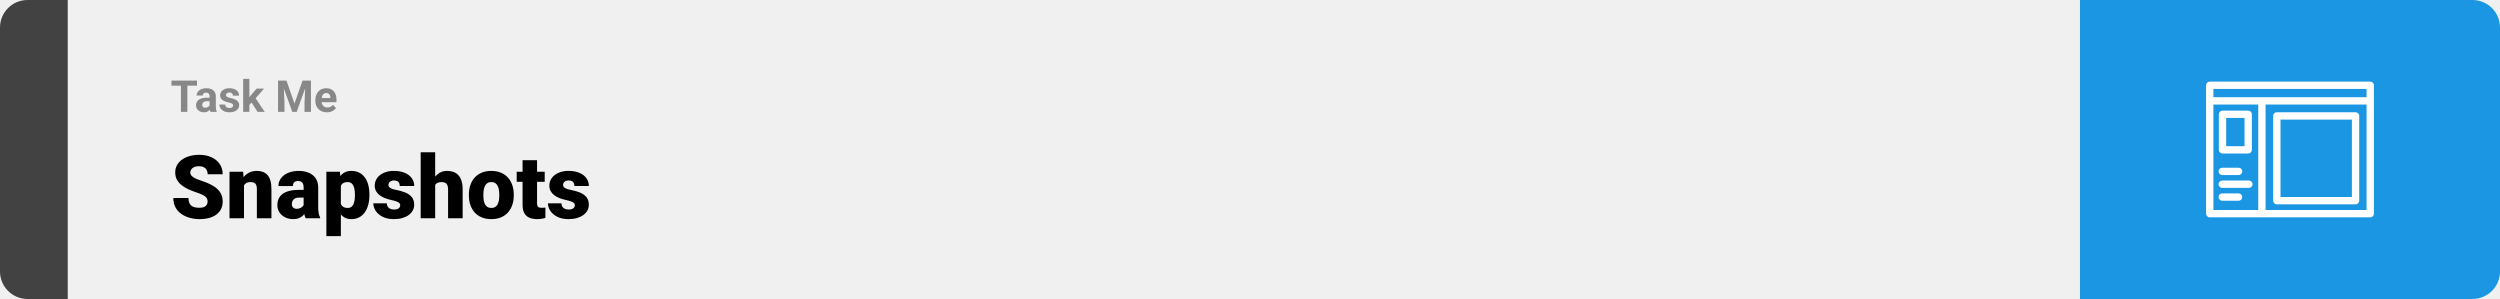
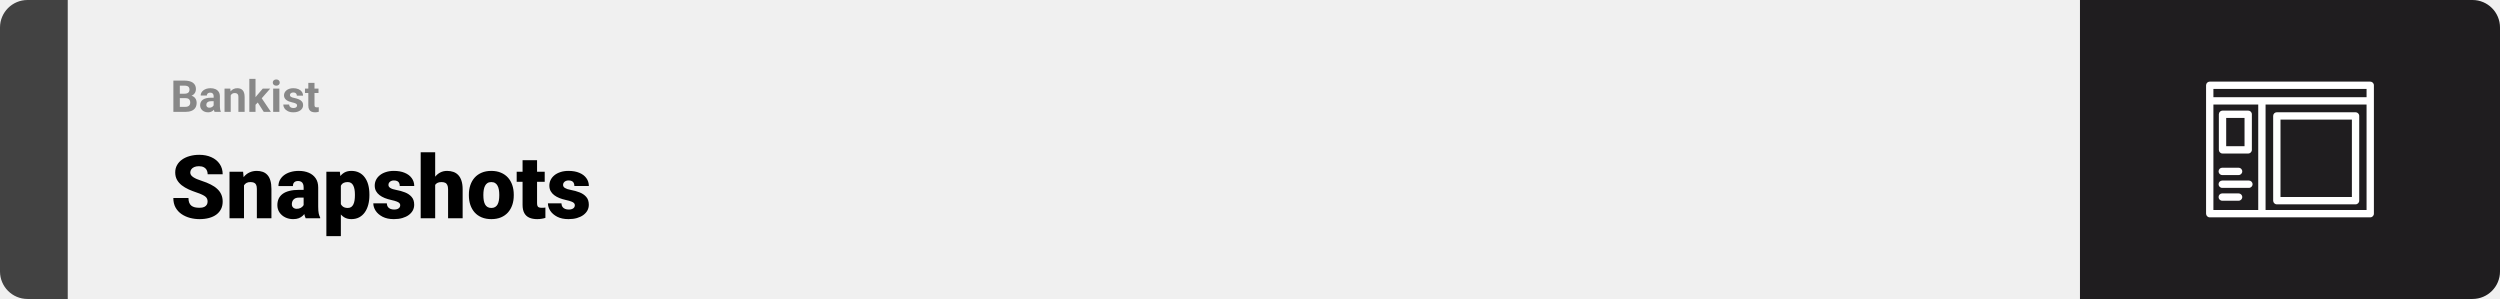
<svg xmlns="http://www.w3.org/2000/svg" width="1363" height="163" viewBox="0 0 1363 163" fill="none">
  <path d="M0 15C0 6.716 6.716 0 15 0H37V163H15C6.716 163 0 156.284 0 148V15Z" fill="#424242" />
  <rect width="1097" height="163" transform="translate(37)" fill="#F0F0F0" />
-   <path d="M102.152 43.938V61H98.648V43.938H102.152ZM107.402 43.938V46.691H93.481V43.938H107.402ZM114.258 58.141V52.492C114.258 52.086 114.191 51.738 114.059 51.449C113.926 51.152 113.719 50.922 113.438 50.758C113.164 50.594 112.809 50.512 112.371 50.512C111.996 50.512 111.672 50.578 111.398 50.711C111.125 50.836 110.914 51.02 110.766 51.262C110.617 51.496 110.543 51.773 110.543 52.094H107.168C107.168 51.555 107.293 51.043 107.543 50.559C107.793 50.074 108.156 49.648 108.633 49.281C109.109 48.906 109.676 48.613 110.332 48.402C110.996 48.191 111.738 48.086 112.559 48.086C113.543 48.086 114.418 48.25 115.184 48.578C115.949 48.906 116.551 49.398 116.988 50.055C117.434 50.711 117.656 51.531 117.656 52.516V57.941C117.656 58.637 117.699 59.207 117.785 59.652C117.871 60.09 117.996 60.473 118.16 60.801V61H114.75C114.586 60.656 114.461 60.227 114.375 59.711C114.297 59.188 114.258 58.664 114.258 58.141ZM114.703 53.277L114.727 55.188H112.84C112.395 55.188 112.008 55.238 111.68 55.34C111.352 55.441 111.082 55.586 110.871 55.773C110.66 55.953 110.504 56.164 110.402 56.406C110.309 56.648 110.262 56.914 110.262 57.203C110.262 57.492 110.328 57.754 110.461 57.988C110.594 58.215 110.785 58.395 111.035 58.527C111.285 58.652 111.578 58.715 111.914 58.715C112.422 58.715 112.863 58.613 113.238 58.41C113.613 58.207 113.902 57.957 114.105 57.66C114.316 57.363 114.426 57.082 114.434 56.816L115.324 58.246C115.199 58.566 115.027 58.898 114.809 59.242C114.598 59.586 114.328 59.91 114 60.215C113.672 60.512 113.277 60.758 112.816 60.953C112.355 61.141 111.809 61.234 111.176 61.234C110.371 61.234 109.641 61.074 108.984 60.754C108.336 60.426 107.82 59.977 107.438 59.406C107.062 58.828 106.875 58.172 106.875 57.438C106.875 56.773 107 56.184 107.25 55.668C107.5 55.152 107.867 54.719 108.352 54.367C108.844 54.008 109.457 53.738 110.191 53.559C110.926 53.371 111.777 53.277 112.746 53.277H114.703ZM127.113 57.496C127.113 57.254 127.043 57.035 126.902 56.84C126.762 56.645 126.5 56.465 126.117 56.301C125.742 56.129 125.199 55.973 124.488 55.832C123.848 55.691 123.25 55.516 122.695 55.305C122.148 55.086 121.672 54.824 121.266 54.52C120.867 54.215 120.555 53.855 120.328 53.441C120.102 53.02 119.988 52.539 119.988 52C119.988 51.469 120.102 50.969 120.328 50.5C120.562 50.031 120.895 49.617 121.324 49.258C121.762 48.891 122.293 48.605 122.918 48.402C123.551 48.191 124.262 48.086 125.051 48.086C126.152 48.086 127.098 48.262 127.887 48.613C128.684 48.965 129.293 49.449 129.715 50.066C130.145 50.676 130.359 51.371 130.359 52.152H126.984C126.984 51.824 126.914 51.531 126.773 51.273C126.641 51.008 126.43 50.801 126.141 50.652C125.859 50.496 125.492 50.418 125.039 50.418C124.664 50.418 124.34 50.484 124.066 50.617C123.793 50.742 123.582 50.914 123.434 51.133C123.293 51.344 123.223 51.578 123.223 51.836C123.223 52.031 123.262 52.207 123.34 52.363C123.426 52.512 123.562 52.648 123.75 52.773C123.938 52.898 124.18 53.016 124.477 53.125C124.781 53.227 125.156 53.32 125.602 53.406C126.516 53.594 127.332 53.84 128.051 54.145C128.77 54.441 129.34 54.848 129.762 55.363C130.184 55.871 130.395 56.539 130.395 57.367C130.395 57.93 130.27 58.445 130.02 58.914C129.77 59.383 129.41 59.793 128.941 60.145C128.473 60.488 127.91 60.758 127.254 60.953C126.605 61.141 125.875 61.234 125.062 61.234C123.883 61.234 122.883 61.023 122.062 60.602C121.25 60.18 120.633 59.645 120.211 58.996C119.797 58.34 119.59 57.668 119.59 56.98H122.789C122.805 57.441 122.922 57.812 123.141 58.094C123.367 58.375 123.652 58.578 123.996 58.703C124.348 58.828 124.727 58.891 125.133 58.891C125.57 58.891 125.934 58.832 126.223 58.715C126.512 58.59 126.73 58.426 126.879 58.223C127.035 58.012 127.113 57.77 127.113 57.496ZM135.961 42.988V61H132.586V42.988H135.961ZM143.953 48.32L138.445 54.602L135.492 57.59L134.262 55.152L136.605 52.176L139.898 48.32H143.953ZM140.449 61L136.699 55.141L139.031 53.102L144.34 61H140.449ZM153.199 43.938H156.176L160.559 56.465L164.941 43.938H167.918L161.754 61H159.363L153.199 43.938ZM151.594 43.938H154.559L155.098 56.148V61H151.594V43.938ZM166.559 43.938H169.535V61H166.02V56.148L166.559 43.938ZM178.242 61.234C177.258 61.234 176.375 61.078 175.594 60.766C174.812 60.445 174.148 60.004 173.602 59.441C173.062 58.879 172.648 58.227 172.359 57.484C172.07 56.734 171.926 55.938 171.926 55.094V54.625C171.926 53.664 172.062 52.785 172.336 51.988C172.609 51.191 173 50.5 173.508 49.914C174.023 49.328 174.648 48.879 175.383 48.566C176.117 48.246 176.945 48.086 177.867 48.086C178.766 48.086 179.562 48.234 180.258 48.531C180.953 48.828 181.535 49.25 182.004 49.797C182.48 50.344 182.84 51 183.082 51.766C183.324 52.523 183.445 53.367 183.445 54.297V55.703H173.367V53.453H180.129V53.195C180.129 52.727 180.043 52.309 179.871 51.941C179.707 51.566 179.457 51.27 179.121 51.051C178.785 50.832 178.355 50.723 177.832 50.723C177.387 50.723 177.004 50.82 176.684 51.016C176.363 51.211 176.102 51.484 175.898 51.836C175.703 52.188 175.555 52.602 175.453 53.078C175.359 53.547 175.312 54.062 175.312 54.625V55.094C175.312 55.602 175.383 56.07 175.523 56.5C175.672 56.93 175.879 57.301 176.145 57.613C176.418 57.926 176.746 58.168 177.129 58.34C177.52 58.512 177.961 58.598 178.453 58.598C179.062 58.598 179.629 58.48 180.152 58.246C180.684 58.004 181.141 57.641 181.523 57.156L183.164 58.938C182.898 59.32 182.535 59.688 182.074 60.039C181.621 60.391 181.074 60.68 180.434 60.906C179.793 61.125 179.062 61.234 178.242 61.234Z" fill="#888888" />
+   <path d="M101.203 53.512H96.82L96.797 51.098H100.477C101.125 51.098 101.656 51.016 102.07 50.852C102.484 50.68 102.793 50.434 102.996 50.113C103.207 49.785 103.312 49.387 103.312 48.918C103.312 48.387 103.211 47.957 103.008 47.629C102.812 47.301 102.504 47.062 102.082 46.914C101.668 46.766 101.133 46.691 100.477 46.691H98.039V61H94.523V43.938H100.477C101.469 43.938 102.355 44.031 103.137 44.219C103.926 44.406 104.594 44.691 105.141 45.074C105.688 45.457 106.105 45.941 106.395 46.527C106.684 47.105 106.828 47.793 106.828 48.59C106.828 49.293 106.668 49.941 106.348 50.535C106.035 51.129 105.539 51.613 104.859 51.988C104.188 52.363 103.309 52.57 102.223 52.609L101.203 53.512ZM101.051 61H95.859L97.231 58.258H101.051C101.668 58.258 102.172 58.16 102.562 57.965C102.953 57.762 103.242 57.488 103.43 57.145C103.617 56.801 103.711 56.406 103.711 55.961C103.711 55.461 103.625 55.027 103.453 54.66C103.289 54.293 103.023 54.012 102.656 53.816C102.289 53.613 101.805 53.512 101.203 53.512H97.816L97.84 51.098H102.059L102.867 52.047C103.906 52.031 104.742 52.215 105.375 52.598C106.016 52.973 106.48 53.461 106.77 54.062C107.066 54.664 107.215 55.309 107.215 55.996C107.215 57.09 106.977 58.012 106.5 58.762C106.023 59.504 105.324 60.062 104.402 60.438C103.488 60.812 102.371 61 101.051 61ZM116.484 58.141V52.492C116.484 52.086 116.418 51.738 116.285 51.449C116.152 51.152 115.945 50.922 115.664 50.758C115.391 50.594 115.035 50.512 114.598 50.512C114.223 50.512 113.898 50.578 113.625 50.711C113.352 50.836 113.141 51.02 112.992 51.262C112.844 51.496 112.77 51.773 112.77 52.094H109.395C109.395 51.555 109.52 51.043 109.77 50.559C110.02 50.074 110.383 49.648 110.859 49.281C111.336 48.906 111.902 48.613 112.559 48.402C113.223 48.191 113.965 48.086 114.785 48.086C115.77 48.086 116.645 48.25 117.41 48.578C118.176 48.906 118.777 49.398 119.215 50.055C119.66 50.711 119.883 51.531 119.883 52.516V57.941C119.883 58.637 119.926 59.207 120.012 59.652C120.098 60.09 120.223 60.473 120.387 60.801V61H116.977C116.812 60.656 116.688 60.227 116.602 59.711C116.523 59.188 116.484 58.664 116.484 58.141ZM116.93 53.277L116.953 55.188H115.066C114.621 55.188 114.234 55.238 113.906 55.34C113.578 55.441 113.309 55.586 113.098 55.773C112.887 55.953 112.73 56.164 112.629 56.406C112.535 56.648 112.488 56.914 112.488 57.203C112.488 57.492 112.555 57.754 112.688 57.988C112.82 58.215 113.012 58.395 113.262 58.527C113.512 58.652 113.805 58.715 114.141 58.715C114.648 58.715 115.09 58.613 115.465 58.41C115.84 58.207 116.129 57.957 116.332 57.66C116.543 57.363 116.652 57.082 116.66 56.816L117.551 58.246C117.426 58.566 117.254 58.898 117.035 59.242C116.824 59.586 116.555 59.91 116.227 60.215C115.898 60.512 115.504 60.758 115.043 60.953C114.582 61.141 114.035 61.234 113.402 61.234C112.598 61.234 111.867 61.074 111.211 60.754C110.562 60.426 110.047 59.977 109.664 59.406C109.289 58.828 109.102 58.172 109.102 57.438C109.102 56.773 109.227 56.184 109.477 55.668C109.727 55.152 110.094 54.719 110.578 54.367C111.07 54.008 111.684 53.738 112.418 53.559C113.152 53.371 114.004 53.277 114.973 53.277H116.93ZM125.789 51.027V61H122.414V48.32H125.578L125.789 51.027ZM125.297 54.215H124.383C124.383 53.277 124.504 52.434 124.746 51.684C124.988 50.926 125.328 50.281 125.766 49.75C126.203 49.211 126.723 48.801 127.324 48.52C127.934 48.23 128.613 48.086 129.363 48.086C129.957 48.086 130.5 48.172 130.992 48.344C131.484 48.516 131.906 48.789 132.258 49.164C132.617 49.539 132.891 50.035 133.078 50.652C133.273 51.27 133.371 52.023 133.371 52.914V61H129.973V52.902C129.973 52.34 129.895 51.902 129.738 51.59C129.582 51.277 129.352 51.059 129.047 50.934C128.75 50.801 128.383 50.734 127.945 50.734C127.492 50.734 127.098 50.824 126.762 51.004C126.434 51.184 126.16 51.434 125.941 51.754C125.73 52.066 125.57 52.434 125.461 52.855C125.352 53.277 125.297 53.73 125.297 54.215ZM139.312 42.988V61H135.938V42.988H139.312ZM147.305 48.32L141.797 54.602L138.844 57.59L137.613 55.152L139.957 52.176L143.25 48.32H147.305ZM143.801 61L140.051 55.141L142.383 53.102L147.691 61H143.801ZM152.32 48.32V61H148.934V48.32H152.32ZM148.723 45.016C148.723 44.523 148.895 44.117 149.238 43.797C149.582 43.477 150.043 43.316 150.621 43.316C151.191 43.316 151.648 43.477 151.992 43.797C152.344 44.117 152.52 44.523 152.52 45.016C152.52 45.508 152.344 45.914 151.992 46.234C151.648 46.555 151.191 46.715 150.621 46.715C150.043 46.715 149.582 46.555 149.238 46.234C148.895 45.914 148.723 45.508 148.723 45.016ZM161.965 57.496C161.965 57.254 161.895 57.035 161.754 56.84C161.613 56.645 161.352 56.465 160.969 56.301C160.594 56.129 160.051 55.973 159.34 55.832C158.699 55.691 158.102 55.516 157.547 55.305C157 55.086 156.523 54.824 156.117 54.52C155.719 54.215 155.406 53.855 155.18 53.441C154.953 53.02 154.84 52.539 154.84 52C154.84 51.469 154.953 50.969 155.18 50.5C155.414 50.031 155.746 49.617 156.176 49.258C156.613 48.891 157.145 48.605 157.77 48.402C158.402 48.191 159.113 48.086 159.902 48.086C161.004 48.086 161.949 48.262 162.738 48.613C163.535 48.965 164.145 49.449 164.566 50.066C164.996 50.676 165.211 51.371 165.211 52.152H161.836C161.836 51.824 161.766 51.531 161.625 51.273C161.492 51.008 161.281 50.801 160.992 50.652C160.711 50.496 160.344 50.418 159.891 50.418C159.516 50.418 159.191 50.484 158.918 50.617C158.645 50.742 158.434 50.914 158.285 51.133C158.145 51.344 158.074 51.578 158.074 51.836C158.074 52.031 158.113 52.207 158.191 52.363C158.277 52.512 158.414 52.648 158.602 52.773C158.789 52.898 159.031 53.016 159.328 53.125C159.633 53.227 160.008 53.32 160.453 53.406C161.367 53.594 162.184 53.84 162.902 54.145C163.621 54.441 164.191 54.848 164.613 55.363C165.035 55.871 165.246 56.539 165.246 57.367C165.246 57.93 165.121 58.445 164.871 58.914C164.621 59.383 164.262 59.793 163.793 60.145C163.324 60.488 162.762 60.758 162.105 60.953C161.457 61.141 160.727 61.234 159.914 61.234C158.734 61.234 157.734 61.023 156.914 60.602C156.102 60.18 155.484 59.645 155.062 58.996C154.648 58.34 154.441 57.668 154.441 56.98H157.641C157.656 57.441 157.773 57.812 157.992 58.094C158.219 58.375 158.504 58.578 158.848 58.703C159.199 58.828 159.578 58.891 159.984 58.891C160.422 58.891 160.785 58.832 161.074 58.715C161.363 58.59 161.582 58.426 161.73 58.223C161.887 58.012 161.965 57.77 161.965 57.496ZM173.648 48.32V50.711H166.266V48.32H173.648ZM168.094 45.191H171.469V57.18C171.469 57.547 171.516 57.828 171.609 58.023C171.711 58.219 171.859 58.355 172.055 58.434C172.25 58.504 172.496 58.539 172.793 58.539C173.004 58.539 173.191 58.531 173.355 58.516C173.527 58.492 173.672 58.469 173.789 58.445L173.801 60.93C173.512 61.023 173.199 61.098 172.863 61.152C172.527 61.207 172.156 61.234 171.75 61.234C171.008 61.234 170.359 61.113 169.805 60.871C169.258 60.621 168.836 60.223 168.539 59.676C168.242 59.129 168.094 58.41 168.094 57.52V45.191Z" fill="#888888" />
  <path d="M113.18 109.93C113.18 109.398 113.102 108.922 112.945 108.5C112.789 108.062 112.5 107.656 112.078 107.281C111.656 106.906 111.047 106.531 110.25 106.156C109.469 105.766 108.438 105.359 107.156 104.938C105.656 104.438 104.211 103.875 102.82 103.25C101.43 102.609 100.188 101.867 99.094 101.023C98 100.164 97.133 99.164 96.492 98.023C95.852 96.867 95.531 95.523 95.531 93.992C95.531 92.523 95.859 91.203 96.516 90.031C97.172 88.844 98.086 87.836 99.258 87.008C100.445 86.164 101.836 85.523 103.43 85.086C105.023 84.633 106.766 84.406 108.656 84.406C111.156 84.406 113.359 84.844 115.266 85.719C117.188 86.578 118.688 87.805 119.766 89.398C120.859 90.977 121.406 92.844 121.406 95H113.227C113.227 94.141 113.047 93.383 112.688 92.727C112.344 92.07 111.82 91.555 111.117 91.18C110.414 90.805 109.531 90.617 108.469 90.617C107.438 90.617 106.57 90.773 105.867 91.086C105.164 91.398 104.633 91.82 104.273 92.352C103.914 92.867 103.734 93.438 103.734 94.062C103.734 94.578 103.875 95.047 104.156 95.469C104.453 95.875 104.867 96.258 105.398 96.617C105.945 96.977 106.602 97.32 107.367 97.648C108.148 97.977 109.023 98.297 109.992 98.609C111.805 99.188 113.414 99.836 114.82 100.555C116.242 101.258 117.438 102.062 118.406 102.969C119.391 103.859 120.133 104.875 120.633 106.016C121.148 107.156 121.406 108.445 121.406 109.883C121.406 111.414 121.109 112.773 120.516 113.961C119.922 115.148 119.07 116.156 117.961 116.984C116.852 117.797 115.523 118.414 113.977 118.836C112.43 119.258 110.703 119.469 108.797 119.469C107.047 119.469 105.32 119.25 103.617 118.812C101.93 118.359 100.398 117.672 99.023 116.75C97.648 115.812 96.547 114.617 95.719 113.164C94.906 111.695 94.5 109.953 94.5 107.938H102.75C102.75 108.938 102.883 109.781 103.148 110.469C103.414 111.156 103.805 111.711 104.32 112.133C104.836 112.539 105.469 112.836 106.219 113.023C106.969 113.195 107.828 113.281 108.797 113.281C109.844 113.281 110.688 113.133 111.328 112.836C111.969 112.523 112.438 112.117 112.734 111.617C113.031 111.102 113.18 110.539 113.18 109.93ZM133.031 99.055V119H125.133V93.641H132.539L133.031 99.055ZM132.094 105.453L130.242 105.5C130.242 103.562 130.477 101.836 130.945 100.32C131.414 98.789 132.078 97.492 132.938 96.43C133.797 95.367 134.82 94.562 136.008 94.016C137.211 93.453 138.547 93.172 140.016 93.172C141.188 93.172 142.258 93.344 143.227 93.688C144.211 94.031 145.055 94.586 145.758 95.352C146.477 96.117 147.023 97.133 147.398 98.398C147.789 99.648 147.984 101.195 147.984 103.039V119H140.039V103.016C140.039 102 139.898 101.227 139.617 100.695C139.336 100.148 138.93 99.773 138.398 99.57C137.867 99.367 137.219 99.266 136.453 99.266C135.641 99.266 134.953 99.422 134.391 99.734C133.828 100.047 133.375 100.484 133.031 101.047C132.703 101.594 132.461 102.242 132.305 102.992C132.164 103.742 132.094 104.562 132.094 105.453ZM165.539 112.625V102.172C165.539 101.453 165.438 100.836 165.234 100.32C165.031 99.805 164.711 99.406 164.273 99.125C163.836 98.828 163.25 98.68 162.516 98.68C161.922 98.68 161.414 98.781 160.992 98.984C160.57 99.188 160.25 99.492 160.031 99.898C159.812 100.305 159.703 100.82 159.703 101.445H151.805C151.805 100.273 152.062 99.188 152.578 98.188C153.109 97.172 153.859 96.289 154.828 95.539C155.812 94.789 156.984 94.211 158.344 93.805C159.719 93.383 161.25 93.172 162.938 93.172C164.953 93.172 166.75 93.508 168.328 94.18C169.922 94.852 171.18 95.859 172.102 97.203C173.023 98.531 173.484 100.203 173.484 102.219V112.602C173.484 114.258 173.578 115.516 173.766 116.375C173.953 117.219 174.219 117.961 174.562 118.602V119H166.641C166.266 118.219 165.984 117.266 165.797 116.141C165.625 115 165.539 113.828 165.539 112.625ZM166.5 103.508L166.547 107.727H163.055C162.32 107.727 161.695 107.828 161.18 108.031C160.68 108.234 160.273 108.516 159.961 108.875C159.664 109.219 159.445 109.609 159.305 110.047C159.18 110.484 159.117 110.945 159.117 111.43C159.117 111.898 159.227 112.32 159.445 112.695C159.68 113.055 159.992 113.336 160.383 113.539C160.773 113.742 161.211 113.844 161.695 113.844C162.57 113.844 163.312 113.68 163.922 113.352C164.547 113.008 165.023 112.594 165.352 112.109C165.68 111.625 165.844 111.172 165.844 110.75L167.578 113.984C167.266 114.609 166.906 115.242 166.5 115.883C166.109 116.523 165.617 117.117 165.023 117.664C164.445 118.195 163.734 118.633 162.891 118.977C162.047 119.305 161.023 119.469 159.82 119.469C158.258 119.469 156.82 119.148 155.508 118.508C154.211 117.867 153.172 116.977 152.391 115.836C151.609 114.68 151.219 113.352 151.219 111.852C151.219 110.539 151.453 109.367 151.922 108.336C152.406 107.305 153.133 106.43 154.102 105.711C155.07 104.992 156.305 104.445 157.805 104.07C159.305 103.695 161.07 103.508 163.102 103.508H166.5ZM185.836 98.516V128.75H177.938V93.641H185.297L185.836 98.516ZM201.398 106.016V106.508C201.398 108.352 201.188 110.062 200.766 111.641C200.344 113.219 199.719 114.594 198.891 115.766C198.062 116.938 197.031 117.852 195.797 118.508C194.578 119.148 193.164 119.469 191.555 119.469C190.039 119.469 188.734 119.133 187.641 118.461C186.547 117.789 185.633 116.859 184.898 115.672C184.164 114.484 183.57 113.125 183.117 111.594C182.664 110.062 182.305 108.445 182.039 106.742V106.109C182.305 104.281 182.664 102.586 183.117 101.023C183.57 99.445 184.164 98.07 184.898 96.898C185.633 95.727 186.539 94.812 187.617 94.156C188.711 93.5 190.016 93.172 191.531 93.172C193.141 93.172 194.555 93.477 195.773 94.086C197.008 94.695 198.039 95.57 198.867 96.711C199.711 97.836 200.344 99.188 200.766 100.766C201.188 102.344 201.398 104.094 201.398 106.016ZM193.5 106.508V106.016C193.5 105.031 193.43 104.133 193.289 103.32C193.148 102.492 192.922 101.773 192.609 101.164C192.312 100.555 191.914 100.086 191.414 99.758C190.914 99.43 190.297 99.266 189.562 99.266C188.719 99.266 188.008 99.398 187.43 99.664C186.867 99.914 186.414 100.305 186.07 100.836C185.742 101.352 185.508 102 185.367 102.781C185.242 103.547 185.188 104.445 185.203 105.477V107.398C185.172 108.586 185.289 109.633 185.555 110.539C185.82 111.43 186.281 112.125 186.938 112.625C187.594 113.125 188.484 113.375 189.609 113.375C190.359 113.375 190.984 113.203 191.484 112.859C191.984 112.5 192.383 112.008 192.68 111.383C192.977 110.742 193.188 110.008 193.312 109.18C193.438 108.352 193.5 107.461 193.5 106.508ZM218.203 111.875C218.203 111.438 218.055 111.062 217.758 110.75C217.477 110.422 216.977 110.125 216.258 109.859C215.539 109.578 214.531 109.297 213.234 109.016C212 108.75 210.836 108.398 209.742 107.961C208.664 107.523 207.719 106.992 206.906 106.367C206.094 105.742 205.453 105 204.984 104.141C204.531 103.281 204.305 102.297 204.305 101.188C204.305 100.109 204.531 99.094 204.984 98.141C205.453 97.172 206.133 96.32 207.023 95.586C207.93 94.836 209.031 94.25 210.328 93.828C211.625 93.391 213.102 93.172 214.758 93.172C217.039 93.172 219.008 93.523 220.664 94.227C222.32 94.914 223.594 95.883 224.484 97.133C225.391 98.367 225.844 99.797 225.844 101.422H217.945C217.945 100.781 217.836 100.234 217.617 99.781C217.414 99.328 217.078 98.984 216.609 98.75C216.141 98.5 215.516 98.375 214.734 98.375C214.188 98.375 213.688 98.477 213.234 98.68C212.797 98.883 212.445 99.164 212.18 99.523C211.914 99.883 211.781 100.305 211.781 100.789C211.781 101.133 211.859 101.445 212.016 101.727C212.188 101.992 212.445 102.242 212.789 102.477C213.133 102.695 213.57 102.898 214.102 103.086C214.633 103.258 215.273 103.414 216.023 103.555C217.727 103.867 219.32 104.312 220.805 104.891C222.289 105.469 223.492 106.289 224.414 107.352C225.352 108.414 225.82 109.844 225.82 111.641C225.82 112.766 225.562 113.805 225.047 114.758C224.531 115.695 223.789 116.523 222.82 117.242C221.852 117.945 220.688 118.492 219.328 118.883C217.969 119.273 216.438 119.469 214.734 119.469C212.312 119.469 210.266 119.039 208.594 118.18C206.922 117.305 205.656 116.211 204.797 114.898C203.953 113.57 203.531 112.227 203.531 110.867H210.891C210.922 111.648 211.109 112.289 211.453 112.789C211.812 113.289 212.289 113.656 212.883 113.891C213.477 114.125 214.164 114.242 214.945 114.242C215.664 114.242 216.258 114.141 216.727 113.938C217.211 113.734 217.578 113.461 217.828 113.117C218.078 112.758 218.203 112.344 218.203 111.875ZM237.258 83V119H229.359V83H237.258ZM236.32 105.453L234.469 105.5C234.469 103.719 234.688 102.078 235.125 100.578C235.562 99.078 236.188 97.773 237 96.664C237.812 95.555 238.789 94.695 239.93 94.086C241.07 93.477 242.336 93.172 243.727 93.172C244.977 93.172 246.117 93.352 247.148 93.711C248.195 94.07 249.094 94.648 249.844 95.445C250.609 96.242 251.195 97.281 251.602 98.562C252.023 99.844 252.234 101.406 252.234 103.25V119H244.289V103.203C244.289 102.172 244.141 101.375 243.844 100.812C243.562 100.234 243.156 99.836 242.625 99.617C242.094 99.383 241.445 99.266 240.68 99.266C239.758 99.266 239.008 99.422 238.43 99.734C237.852 100.047 237.406 100.484 237.094 101.047C236.797 101.594 236.594 102.242 236.484 102.992C236.375 103.742 236.32 104.562 236.32 105.453ZM255.633 106.578V106.086C255.633 104.227 255.898 102.516 256.43 100.953C256.961 99.375 257.742 98.008 258.773 96.852C259.805 95.695 261.078 94.797 262.594 94.156C264.109 93.5 265.859 93.172 267.844 93.172C269.844 93.172 271.602 93.5 273.117 94.156C274.648 94.797 275.93 95.695 276.961 96.852C277.992 98.008 278.773 99.375 279.305 100.953C279.836 102.516 280.102 104.227 280.102 106.086V106.578C280.102 108.422 279.836 110.133 279.305 111.711C278.773 113.273 277.992 114.641 276.961 115.812C275.93 116.969 274.656 117.867 273.141 118.508C271.625 119.148 269.875 119.469 267.891 119.469C265.906 119.469 264.148 119.148 262.617 118.508C261.086 117.867 259.805 116.969 258.773 115.812C257.742 114.641 256.961 113.273 256.43 111.711C255.898 110.133 255.633 108.422 255.633 106.578ZM263.531 106.086V106.578C263.531 107.531 263.602 108.422 263.742 109.25C263.883 110.078 264.117 110.805 264.445 111.43C264.773 112.039 265.219 112.516 265.781 112.859C266.344 113.203 267.047 113.375 267.891 113.375C268.719 113.375 269.406 113.203 269.953 112.859C270.516 112.516 270.961 112.039 271.289 111.43C271.617 110.805 271.852 110.078 271.992 109.25C272.133 108.422 272.203 107.531 272.203 106.578V106.086C272.203 105.164 272.133 104.297 271.992 103.484C271.852 102.656 271.617 101.93 271.289 101.305C270.961 100.664 270.516 100.164 269.953 99.805C269.391 99.445 268.688 99.266 267.844 99.266C267.016 99.266 266.32 99.445 265.758 99.805C265.211 100.164 264.773 100.664 264.445 101.305C264.117 101.93 263.883 102.656 263.742 103.484C263.602 104.297 263.531 105.164 263.531 106.086ZM296.977 93.641V99.125H281.695V93.641H296.977ZM284.906 87.336H292.805V110.727C292.805 111.398 292.883 111.922 293.039 112.297C293.195 112.656 293.461 112.914 293.836 113.07C294.227 113.211 294.742 113.281 295.383 113.281C295.836 113.281 296.211 113.273 296.508 113.258C296.805 113.227 297.086 113.188 297.352 113.141V118.789C296.68 119.008 295.977 119.172 295.242 119.281C294.508 119.406 293.727 119.469 292.898 119.469C291.211 119.469 289.766 119.203 288.562 118.672C287.375 118.141 286.469 117.305 285.844 116.164C285.219 115.023 284.906 113.539 284.906 111.711V87.336ZM313.406 111.875C313.406 111.438 313.258 111.062 312.961 110.75C312.68 110.422 312.18 110.125 311.461 109.859C310.742 109.578 309.734 109.297 308.438 109.016C307.203 108.75 306.039 108.398 304.945 107.961C303.867 107.523 302.922 106.992 302.109 106.367C301.297 105.742 300.656 105 300.188 104.141C299.734 103.281 299.508 102.297 299.508 101.188C299.508 100.109 299.734 99.094 300.188 98.141C300.656 97.172 301.336 96.32 302.227 95.586C303.133 94.836 304.234 94.25 305.531 93.828C306.828 93.391 308.305 93.172 309.961 93.172C312.242 93.172 314.211 93.523 315.867 94.227C317.523 94.914 318.797 95.883 319.688 97.133C320.594 98.367 321.047 99.797 321.047 101.422H313.148C313.148 100.781 313.039 100.234 312.82 99.781C312.617 99.328 312.281 98.984 311.812 98.75C311.344 98.5 310.719 98.375 309.938 98.375C309.391 98.375 308.891 98.477 308.438 98.68C308 98.883 307.648 99.164 307.383 99.523C307.117 99.883 306.984 100.305 306.984 100.789C306.984 101.133 307.062 101.445 307.219 101.727C307.391 101.992 307.648 102.242 307.992 102.477C308.336 102.695 308.773 102.898 309.305 103.086C309.836 103.258 310.477 103.414 311.227 103.555C312.93 103.867 314.523 104.312 316.008 104.891C317.492 105.469 318.695 106.289 319.617 107.352C320.555 108.414 321.023 109.844 321.023 111.641C321.023 112.766 320.766 113.805 320.25 114.758C319.734 115.695 318.992 116.523 318.023 117.242C317.055 117.945 315.891 118.492 314.531 118.883C313.172 119.273 311.641 119.469 309.938 119.469C307.516 119.469 305.469 119.039 303.797 118.18C302.125 117.305 300.859 116.211 300 114.898C299.156 113.57 298.734 112.227 298.734 110.867H306.094C306.125 111.648 306.312 112.289 306.656 112.789C307.016 113.289 307.492 113.656 308.086 113.891C308.68 114.125 309.367 114.242 310.148 114.242C310.867 114.242 311.461 114.141 311.93 113.938C312.414 113.734 312.781 113.461 313.031 113.117C313.281 112.758 313.406 112.344 313.406 111.875Z" fill="black" />
-   <path d="M1134 0H1348C1356.28 0 1363 6.716 1363 15V148C1363 156.284 1356.28 163 1348 163H1134V0Z" fill="#1A96E3" />
+   <path d="M1134 0H1348C1356.28 0 1363 6.716 1363 15V148C1363 156.284 1356.28 163 1348 163H1134V0Z" fill="#1F1D1F" />
  <path fill-rule="evenodd" clip-rule="evenodd" d="M1202.75 46.502C1202.75 45.397 1203.65 44.502 1204.75 44.502H1292.25C1293.35 44.502 1294.25 45.397 1294.25 46.502V116.498C1294.25 117.603 1293.35 118.498 1292.25 118.498H1204.75C1203.65 118.498 1202.75 117.603 1202.75 116.498V46.502ZM1206.75 48.502V52.996H1290.25V48.502H1206.75ZM1290.25 56.996H1235.19V114.498H1290.25V56.996ZM1231.19 114.498V56.996H1206.75V114.498H1231.19Z" fill="white" />
  <path fill-rule="evenodd" clip-rule="evenodd" d="M1209.72 62.302C1209.72 61.198 1210.62 60.302 1211.72 60.302H1225.72C1226.83 60.302 1227.72 61.198 1227.72 62.302V81.697C1227.72 82.802 1226.83 83.697 1225.72 83.697H1211.72C1210.62 83.697 1209.72 82.802 1209.72 81.697V62.302ZM1213.72 64.302V79.697H1223.72V64.302H1213.72ZM1239.33 63.198C1239.33 62.094 1240.22 61.198 1241.33 61.198H1284.25C1285.36 61.198 1286.25 62.094 1286.25 63.198V109.407C1286.25 110.511 1285.36 111.407 1284.25 111.407H1241.33C1240.22 111.407 1239.33 110.511 1239.33 109.407V63.198ZM1243.33 65.198V107.407H1282.25V65.198H1243.33ZM1209.56 93.438C1209.56 92.334 1210.46 91.438 1211.56 91.438H1220.48C1221.59 91.438 1222.48 92.334 1222.48 93.438C1222.48 94.543 1221.59 95.438 1220.48 95.438H1211.56C1210.46 95.438 1209.56 94.543 1209.56 93.438ZM1209.56 100.438C1209.56 99.334 1210.46 98.438 1211.56 98.438H1226.1C1227.21 98.438 1228.1 99.334 1228.1 100.438C1228.1 101.543 1227.21 102.438 1226.1 102.438H1211.56C1210.46 102.438 1209.56 101.543 1209.56 100.438ZM1209.56 107.438C1209.56 106.334 1210.46 105.438 1211.56 105.438H1220.48C1221.59 105.438 1222.48 106.334 1222.48 107.438C1222.48 108.543 1221.59 109.438 1220.48 109.438H1211.56C1210.46 109.438 1209.56 108.543 1209.56 107.438Z" fill="white" />
</svg>
